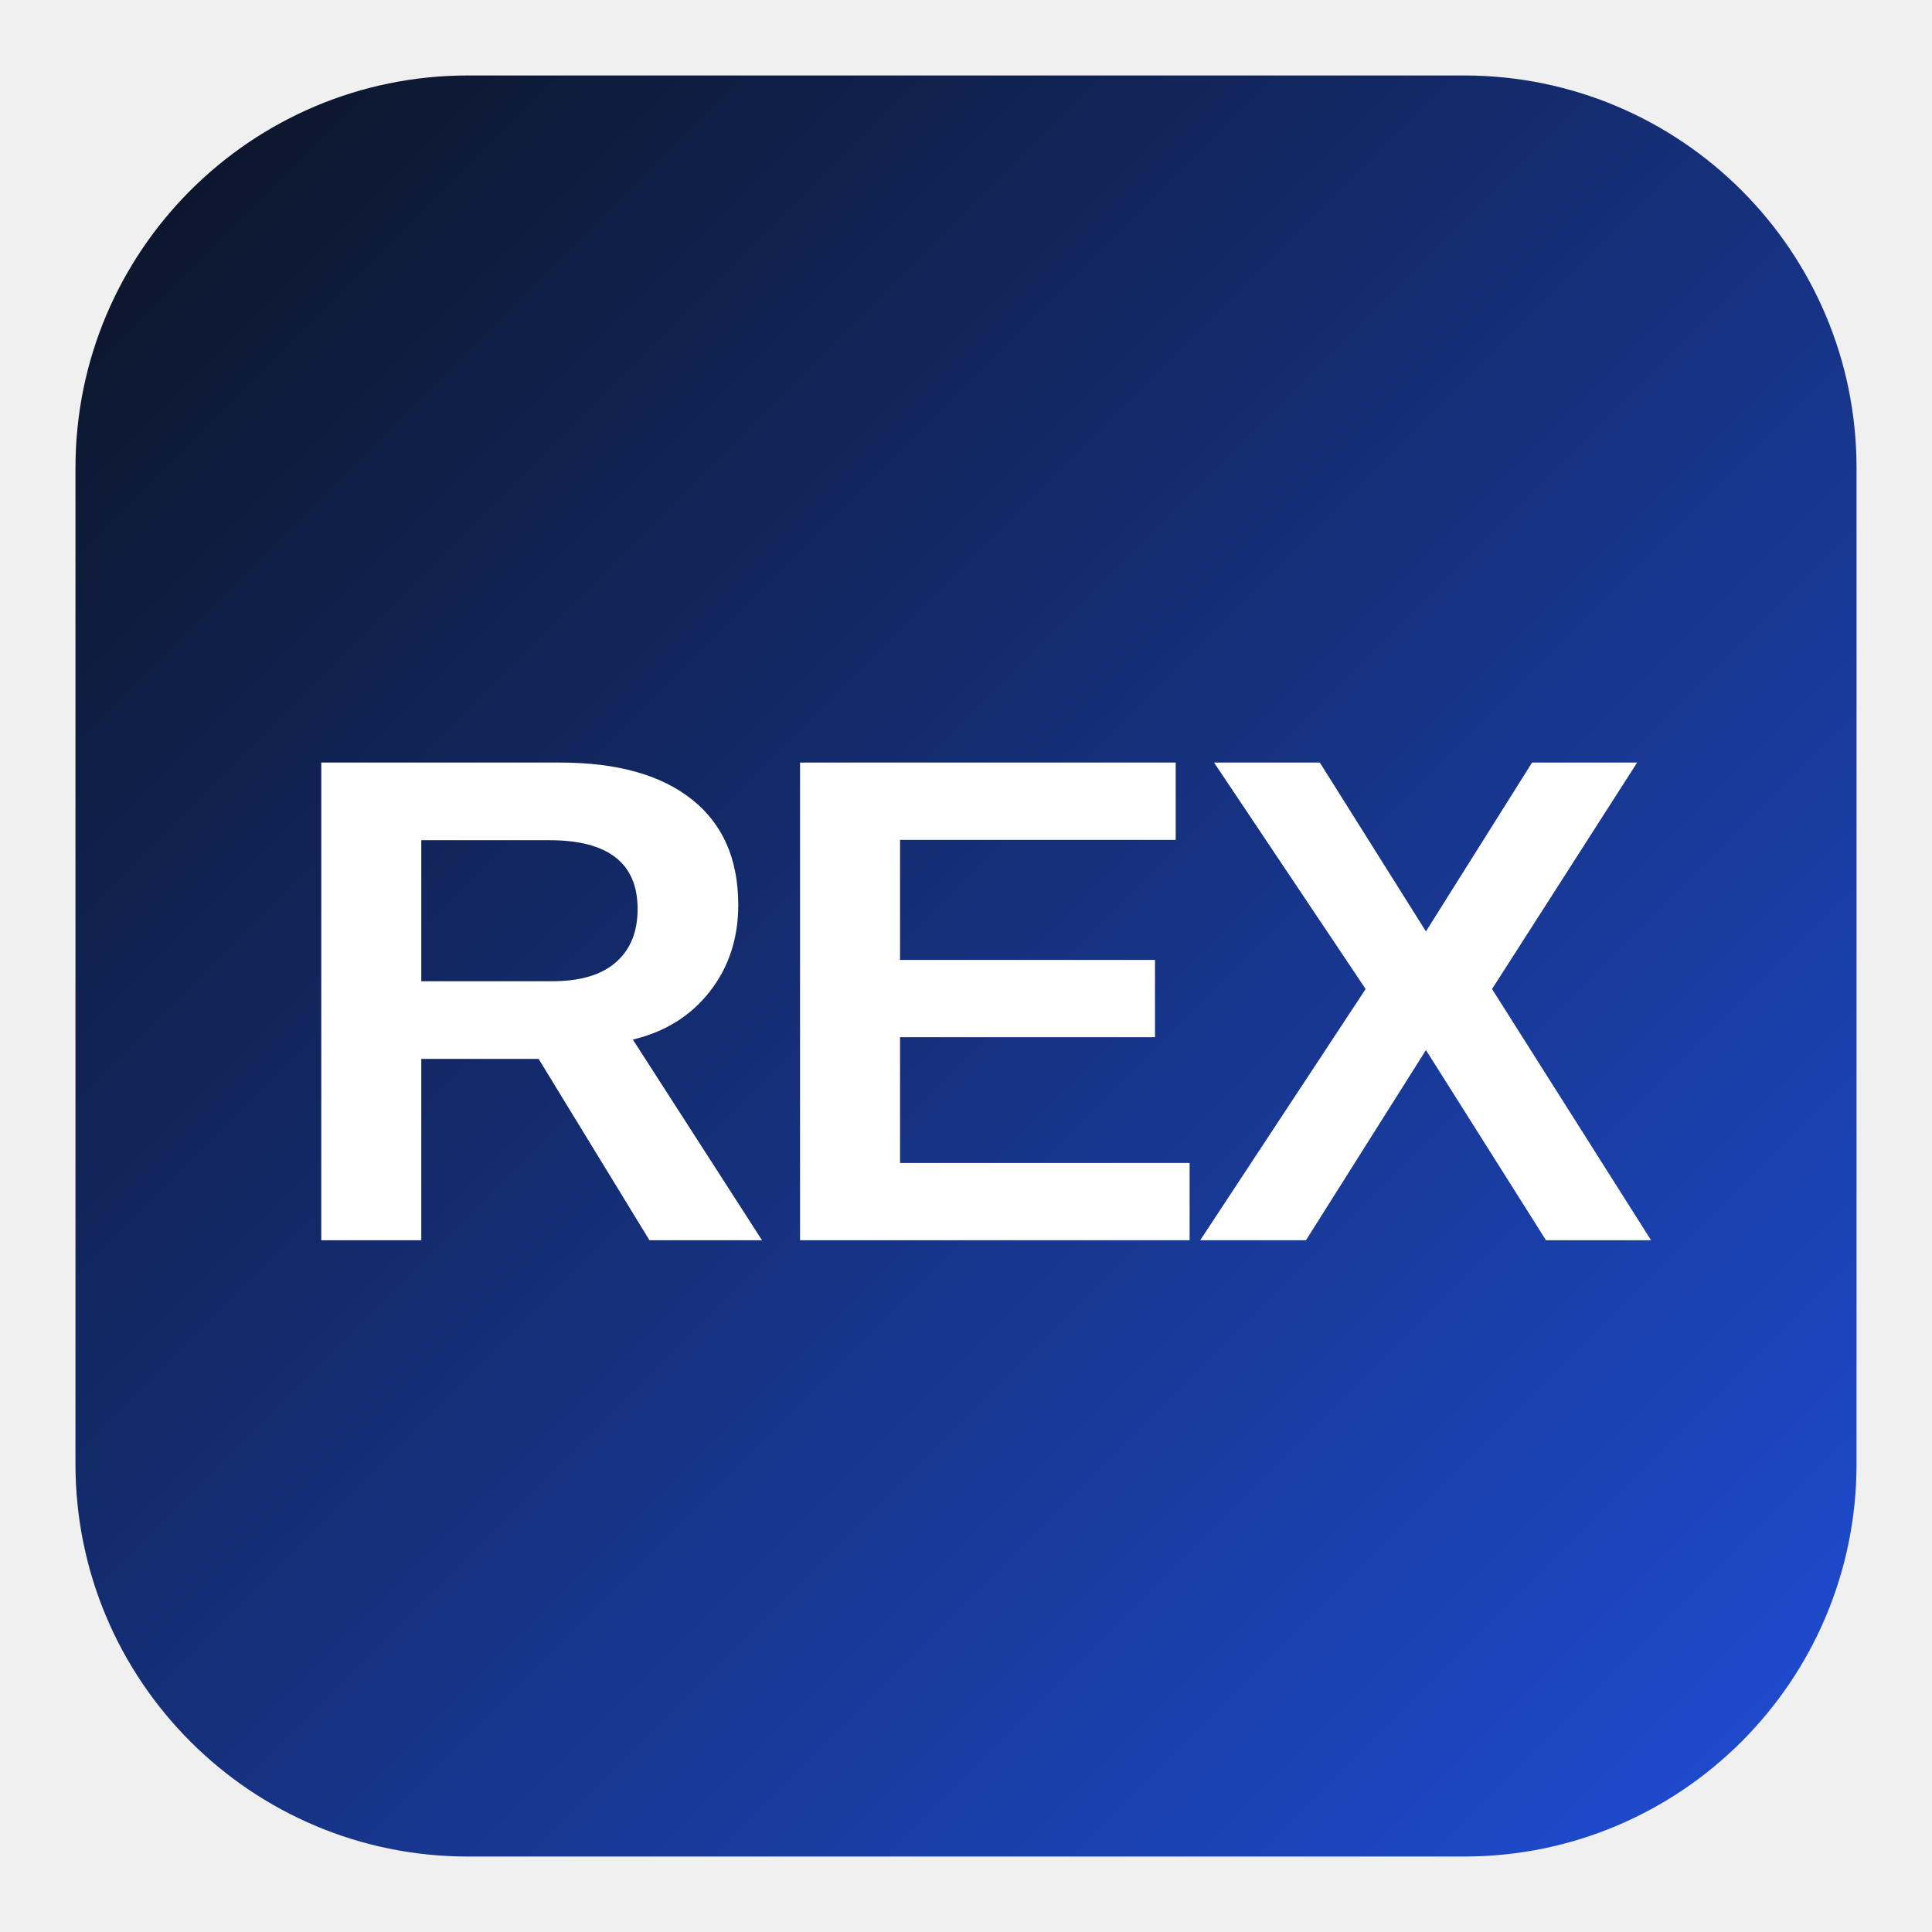
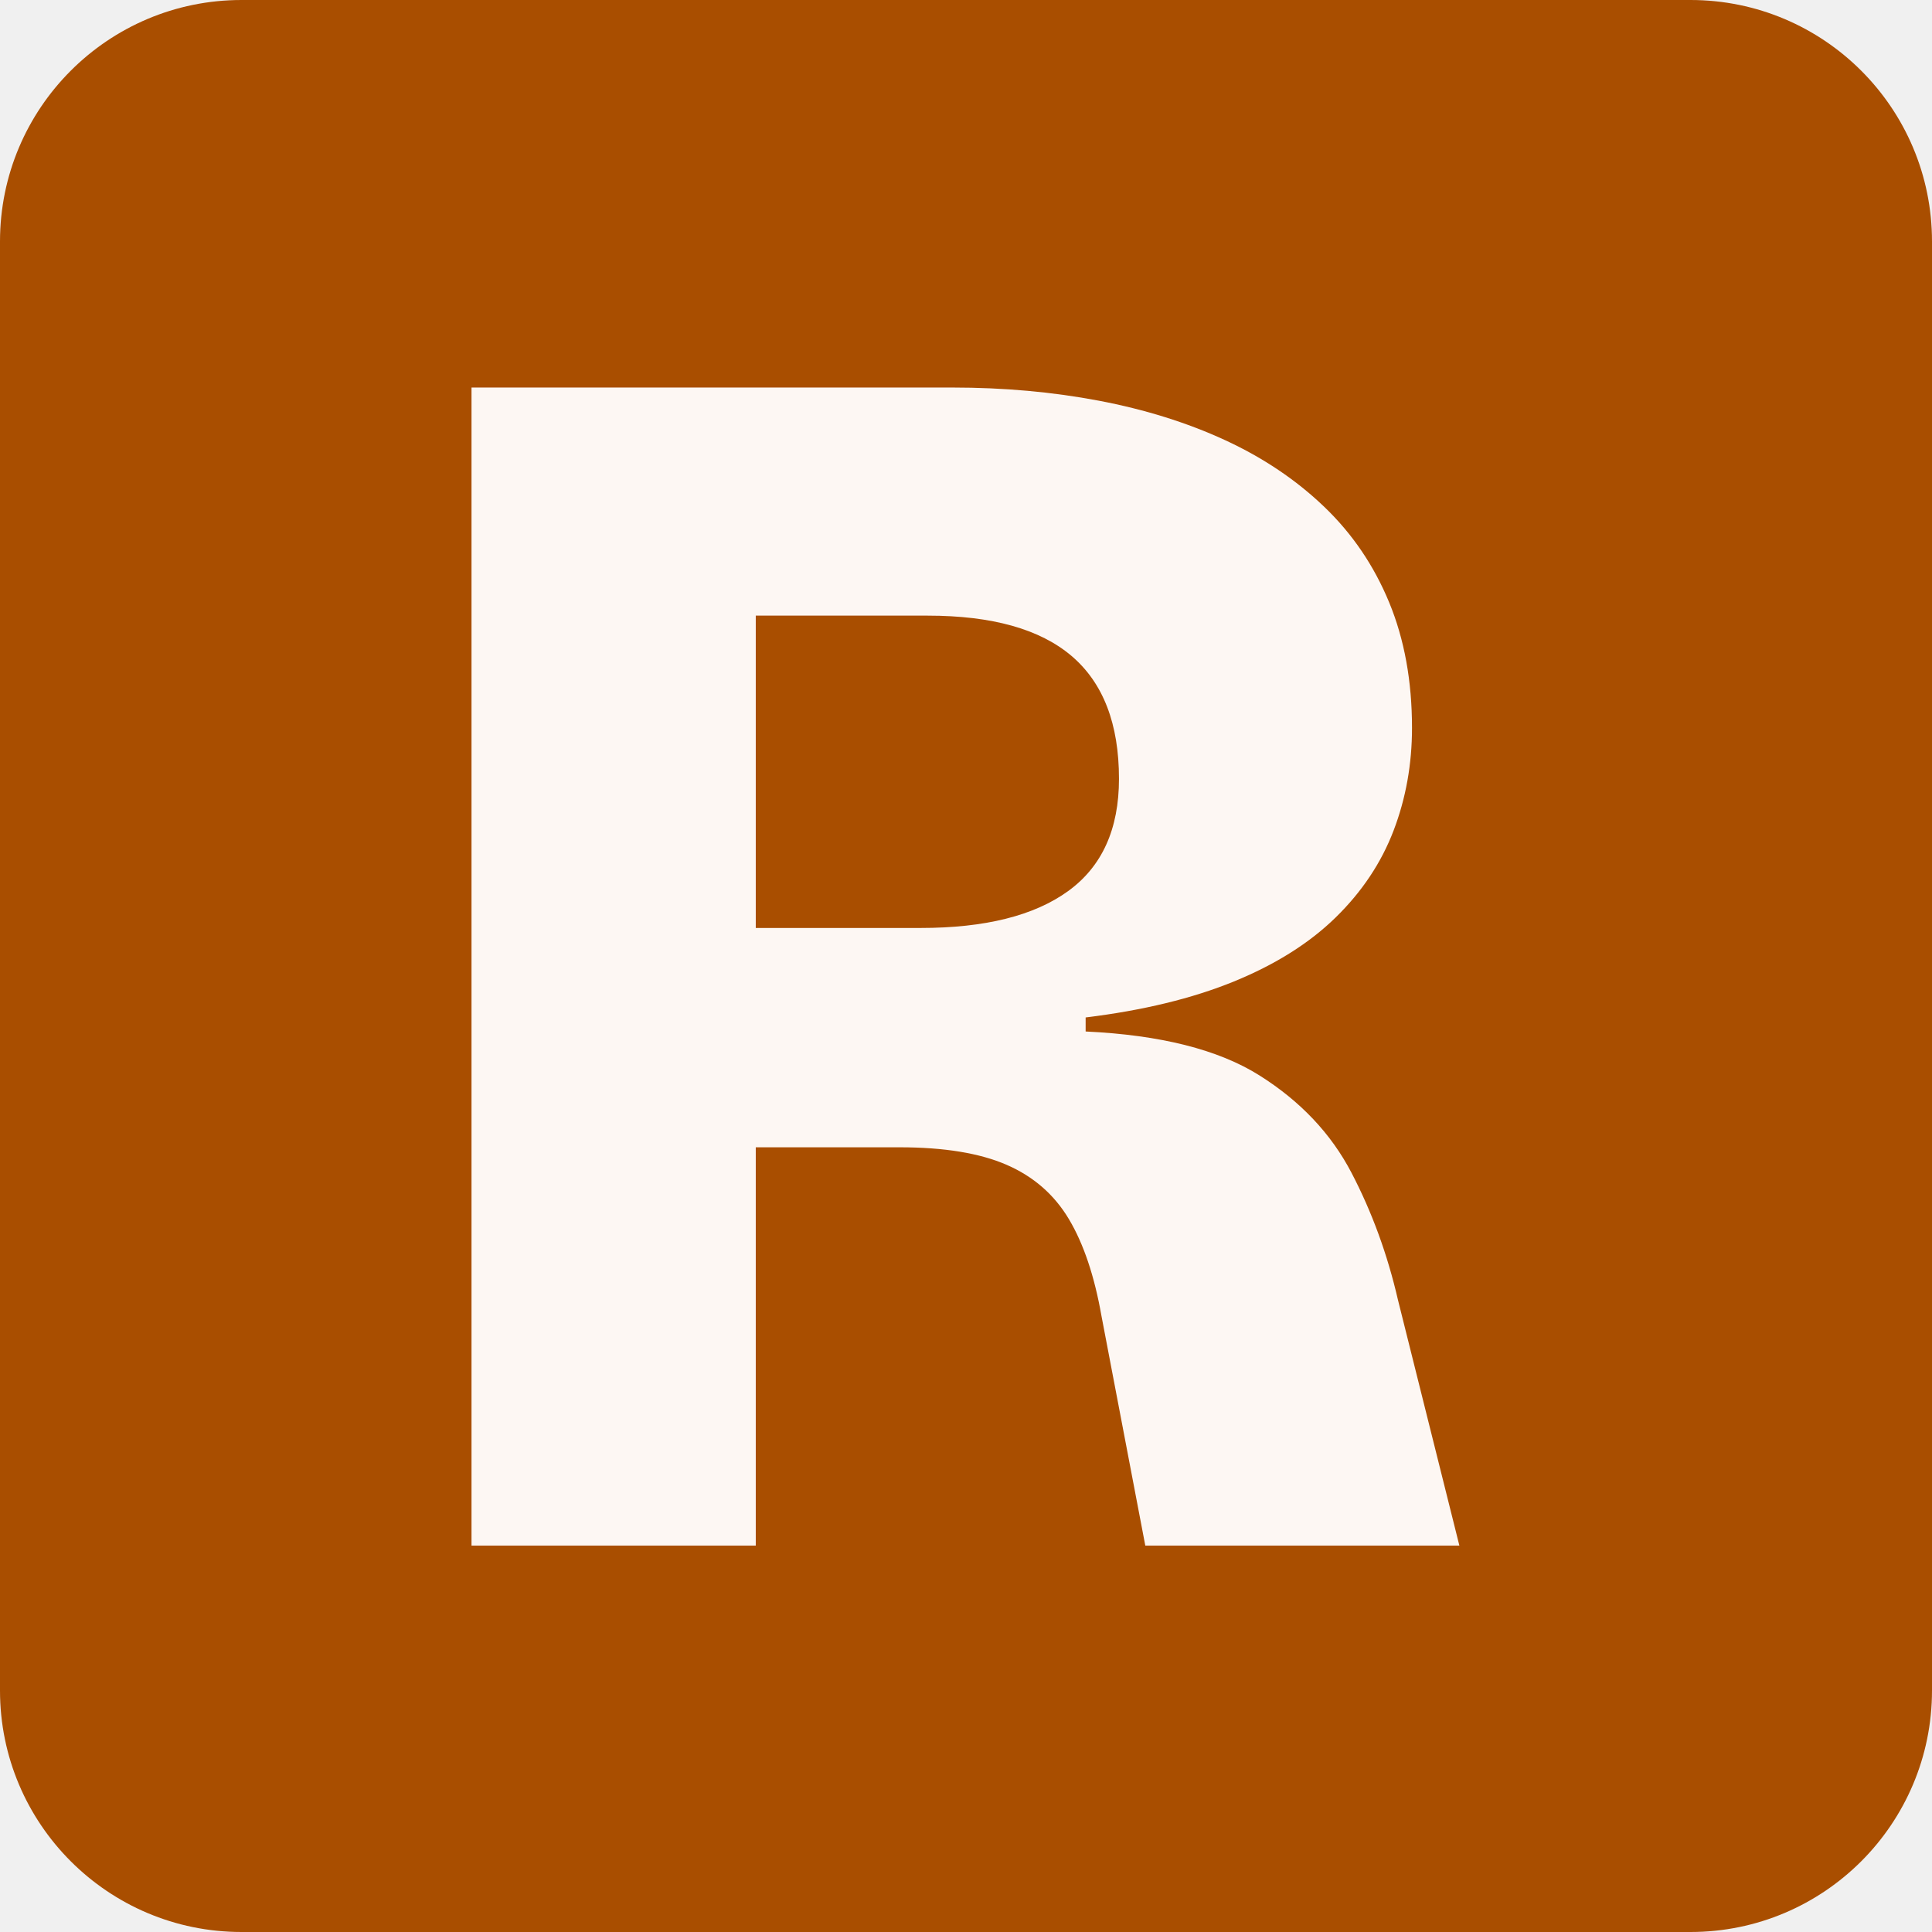
- <svg xmlns="http://www.w3.org/2000/svg" viewBox="0 0 512 512" role="img" aria-label="REX logo favicon">
-   <defs>
-     <linearGradient id="bg" x1="0" y1="0" x2="1" y2="1">
-       <stop offset="0%" stop-color="#0b1220" />
-       <stop offset="100%" stop-color="#1f4ed8" />
-     </linearGradient>
-   </defs>
-   <rect x="20" y="20" width="472" height="472" rx="104" fill="url(#bg)" />
-   <text x="50%" y="54%" fill="#ffffff" font-family="Montserrat, Poppins, Avenir Next, Helvetica Neue, Arial, sans-serif" font-size="184" font-weight="800" letter-spacing="-6" text-anchor="middle" dominant-baseline="middle">
-     REX
-   </text>
+ <svg xmlns="http://www.w3.org/2000/svg" viewBox="0 0 512 512" role="img" aria-label="Rex Lorenzo">
+   <rect width="512" height="512" rx="64" fill="#a94e00" />
+   <path transform="translate(106.356 409.6) scale(0.465)" fill="#fdf7f3" d="M202 0L40 0L40-660L314-660Q358-660 397.50-652.50Q437-645 469.50-630Q502-615 526-592Q550-569 563-537.50Q576-506 576-466Q576-435 565.50-407.50Q555-380 532.50-358Q510-336 474.50-321.50Q439-307 390-301L390-293Q454-290 489-268Q524-246 541.50-212.50Q559-179 568-140L603 0L424 0L399-131Q393-165 380.50-186Q368-207 345-217Q322-227 284-227L202-227L202 0M202-530L202-352L296-352Q351-352 380-373Q409-394 409-437Q409-484 382-507Q355-530 300-530" />
</svg>
